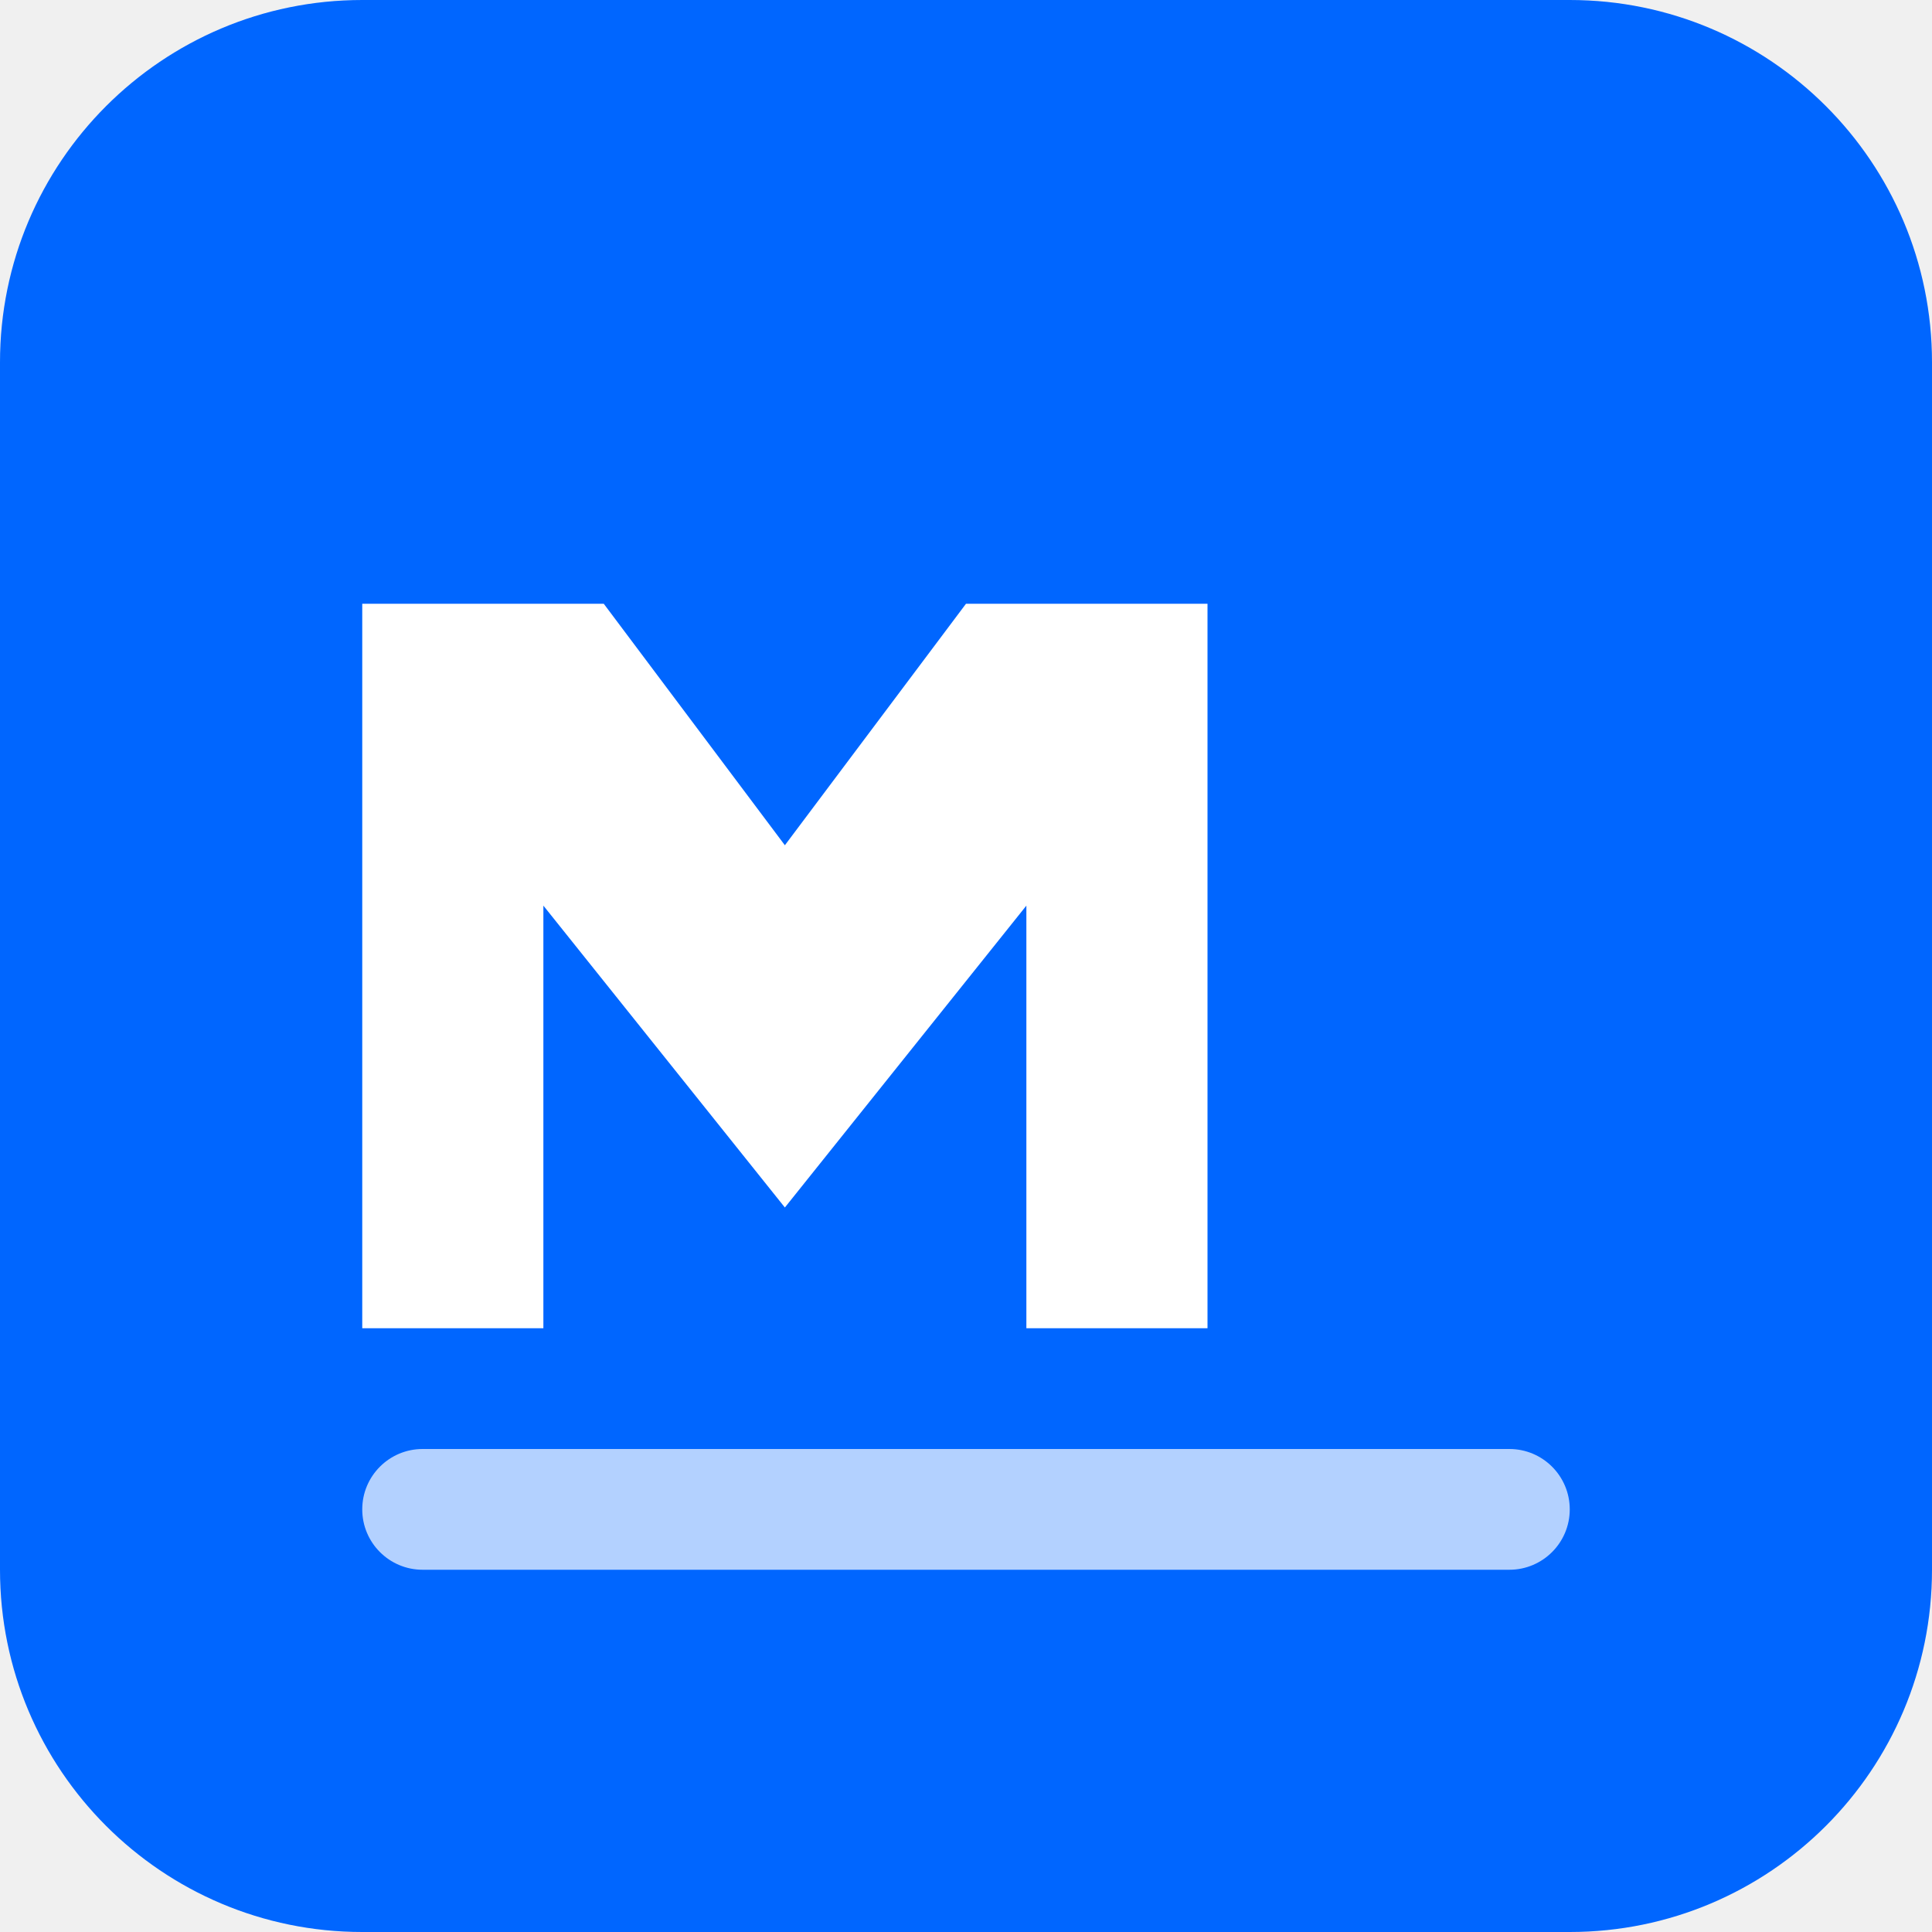
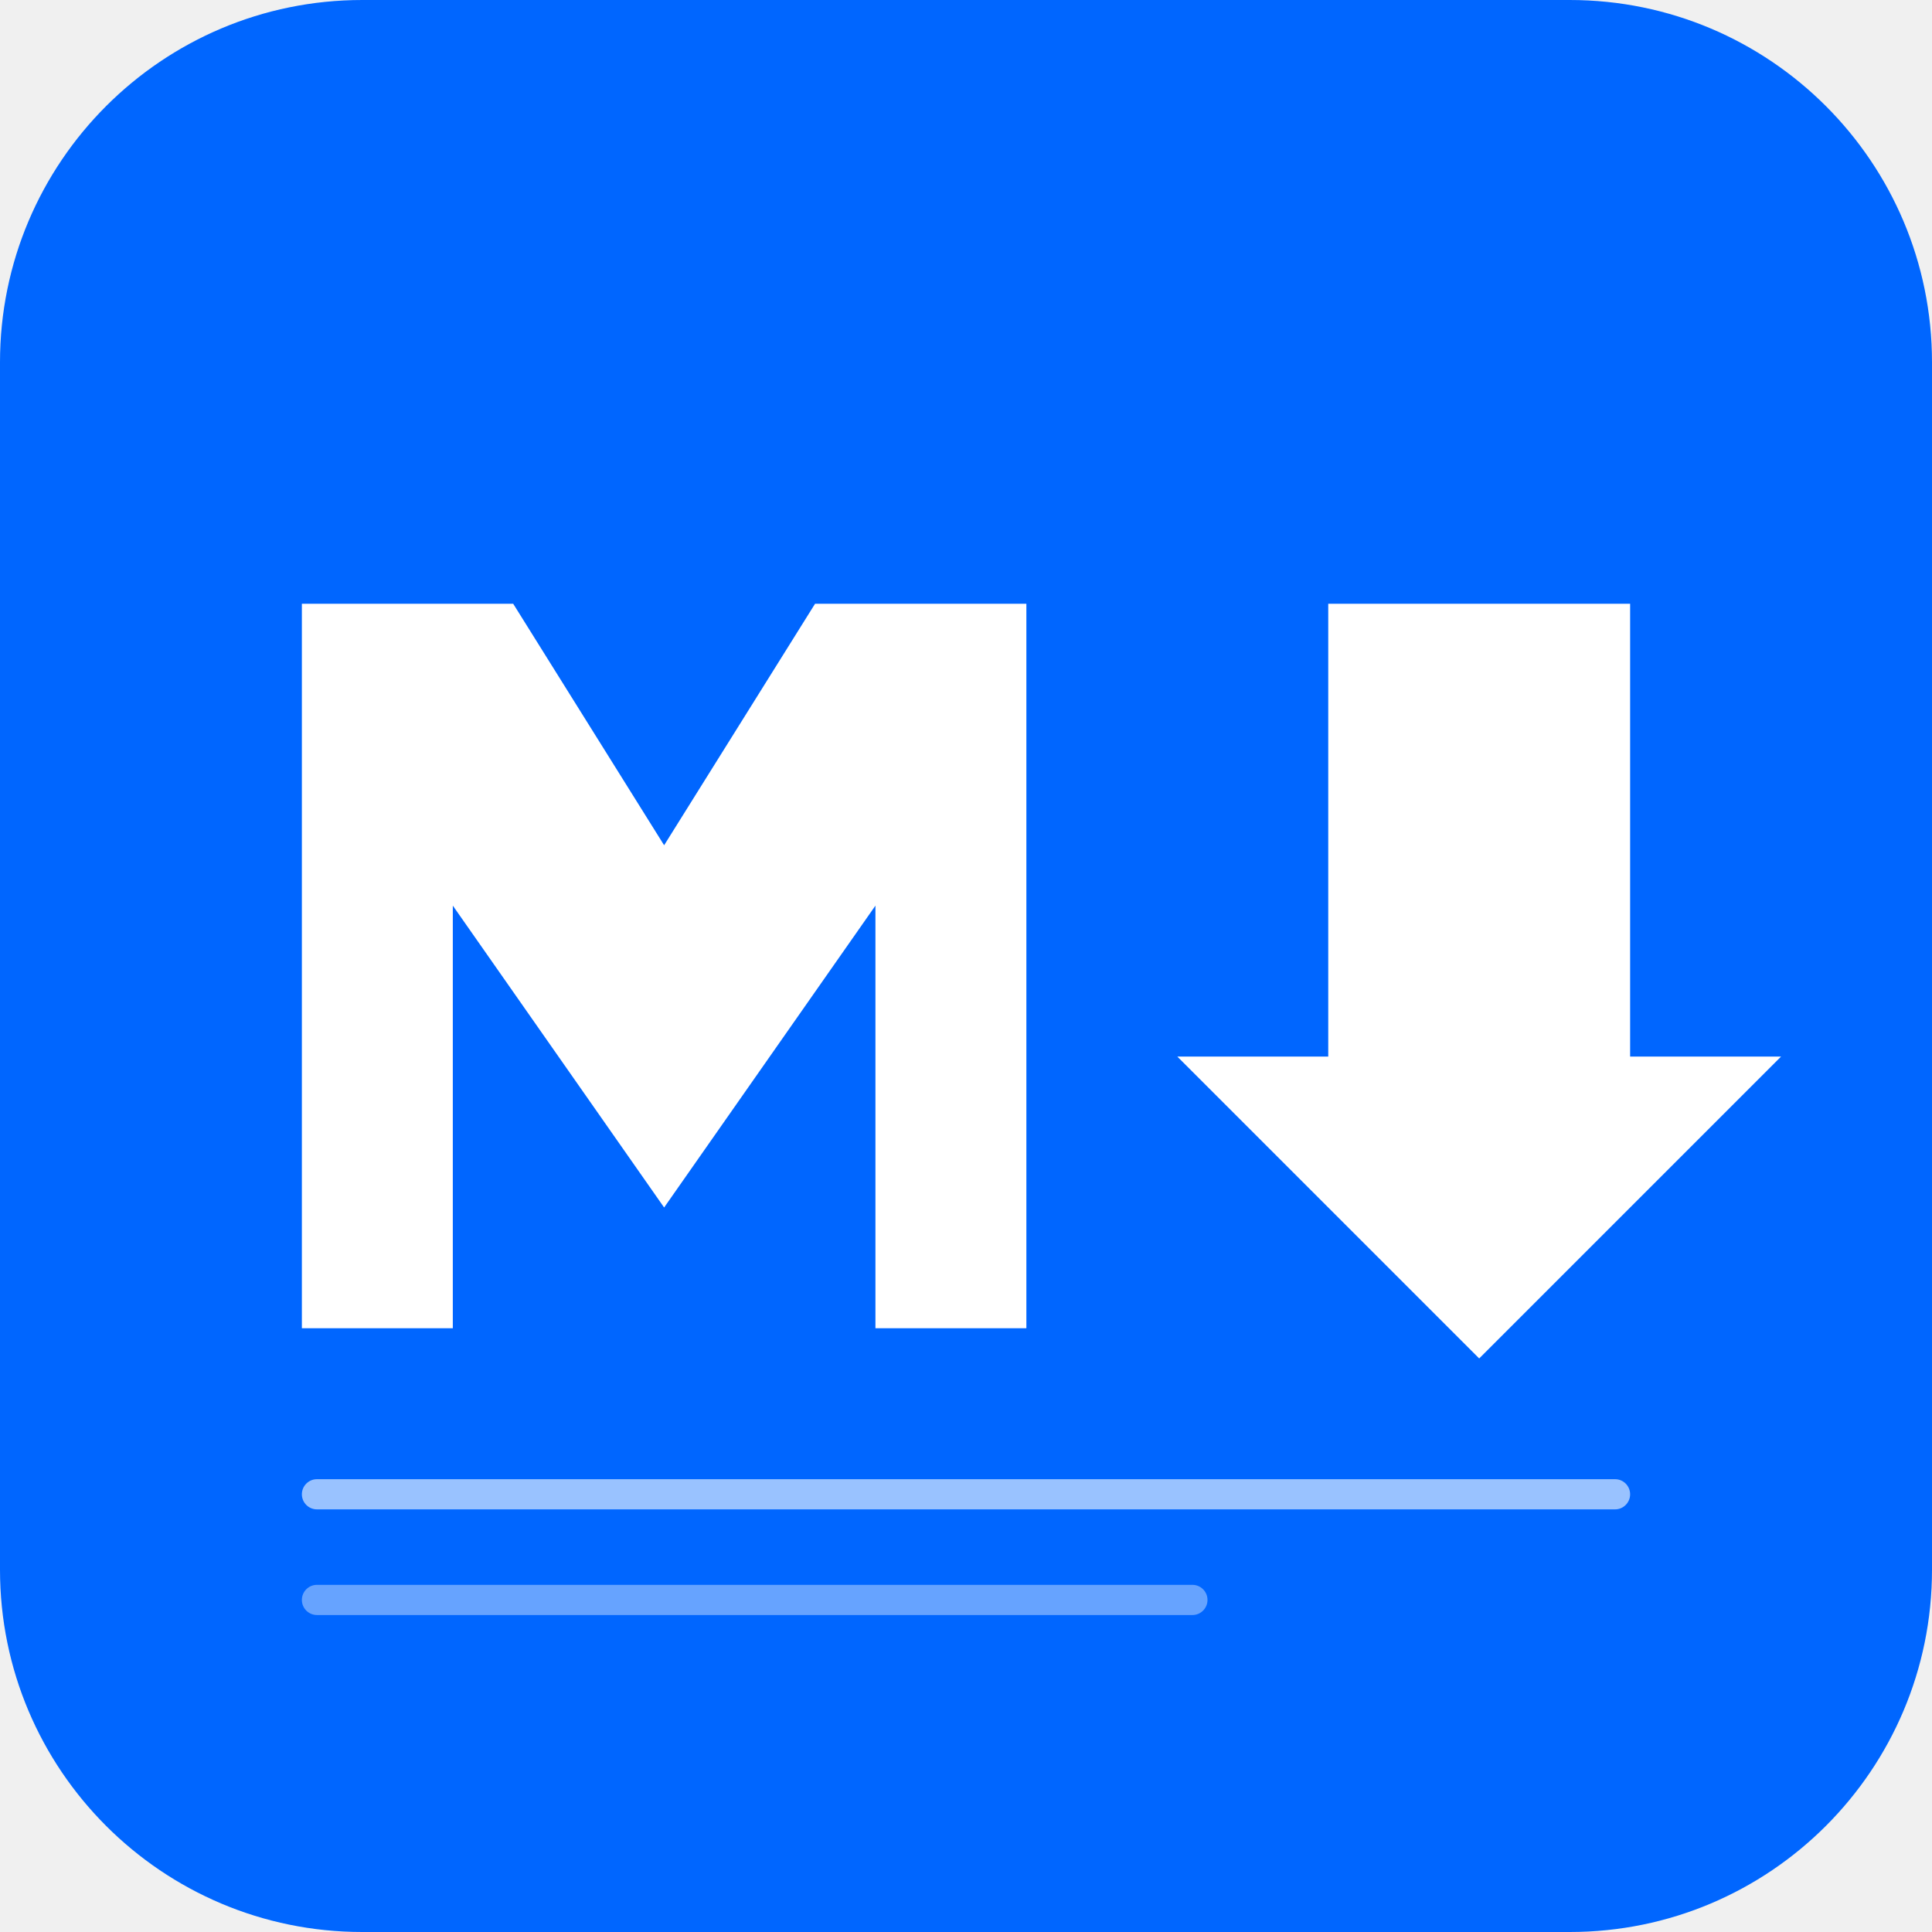
- <svg xmlns="http://www.w3.org/2000/svg" viewBox="0 0 32 32" width="32" height="32">
-   <rect width="32" height="32" rx="6" fill="#0066FF" />
-   <path d="M6 10 L6 22 L9 22 L9 15 L13 20 L17 15 L17 22 L20 22 L20 10 L16 10 L13 14 L10 10 Z" fill="white" />
-   <rect x="6" y="24" width="20" height="2" rx="1" fill="white" opacity="0.7" />
+ <svg xmlns="http://www.w3.org/2000/svg" viewBox="0 0 256 256" width="256" height="256">
+   <rect width="256" height="256" rx="48" fill="#0066FF" />
+   <g fill="white">
+     <path d="M40 80 L40 176 L60 176 L60 120 L88 160 L116 120 L116 176 L136 176 L136 80 L108 80 L88 112 L68 80 Z" />
+     <path d="M176 80 L176 140 L156 140 L196 180 L236 140 L216 140 L216 80 Z" />
+   </g>
+   <rect x="40" y="196" width="176" height="4" rx="2" fill="white" opacity="0.6" />
+   <rect x="40" y="210" width="120" height="4" rx="2" fill="white" opacity="0.4" />
</svg>
